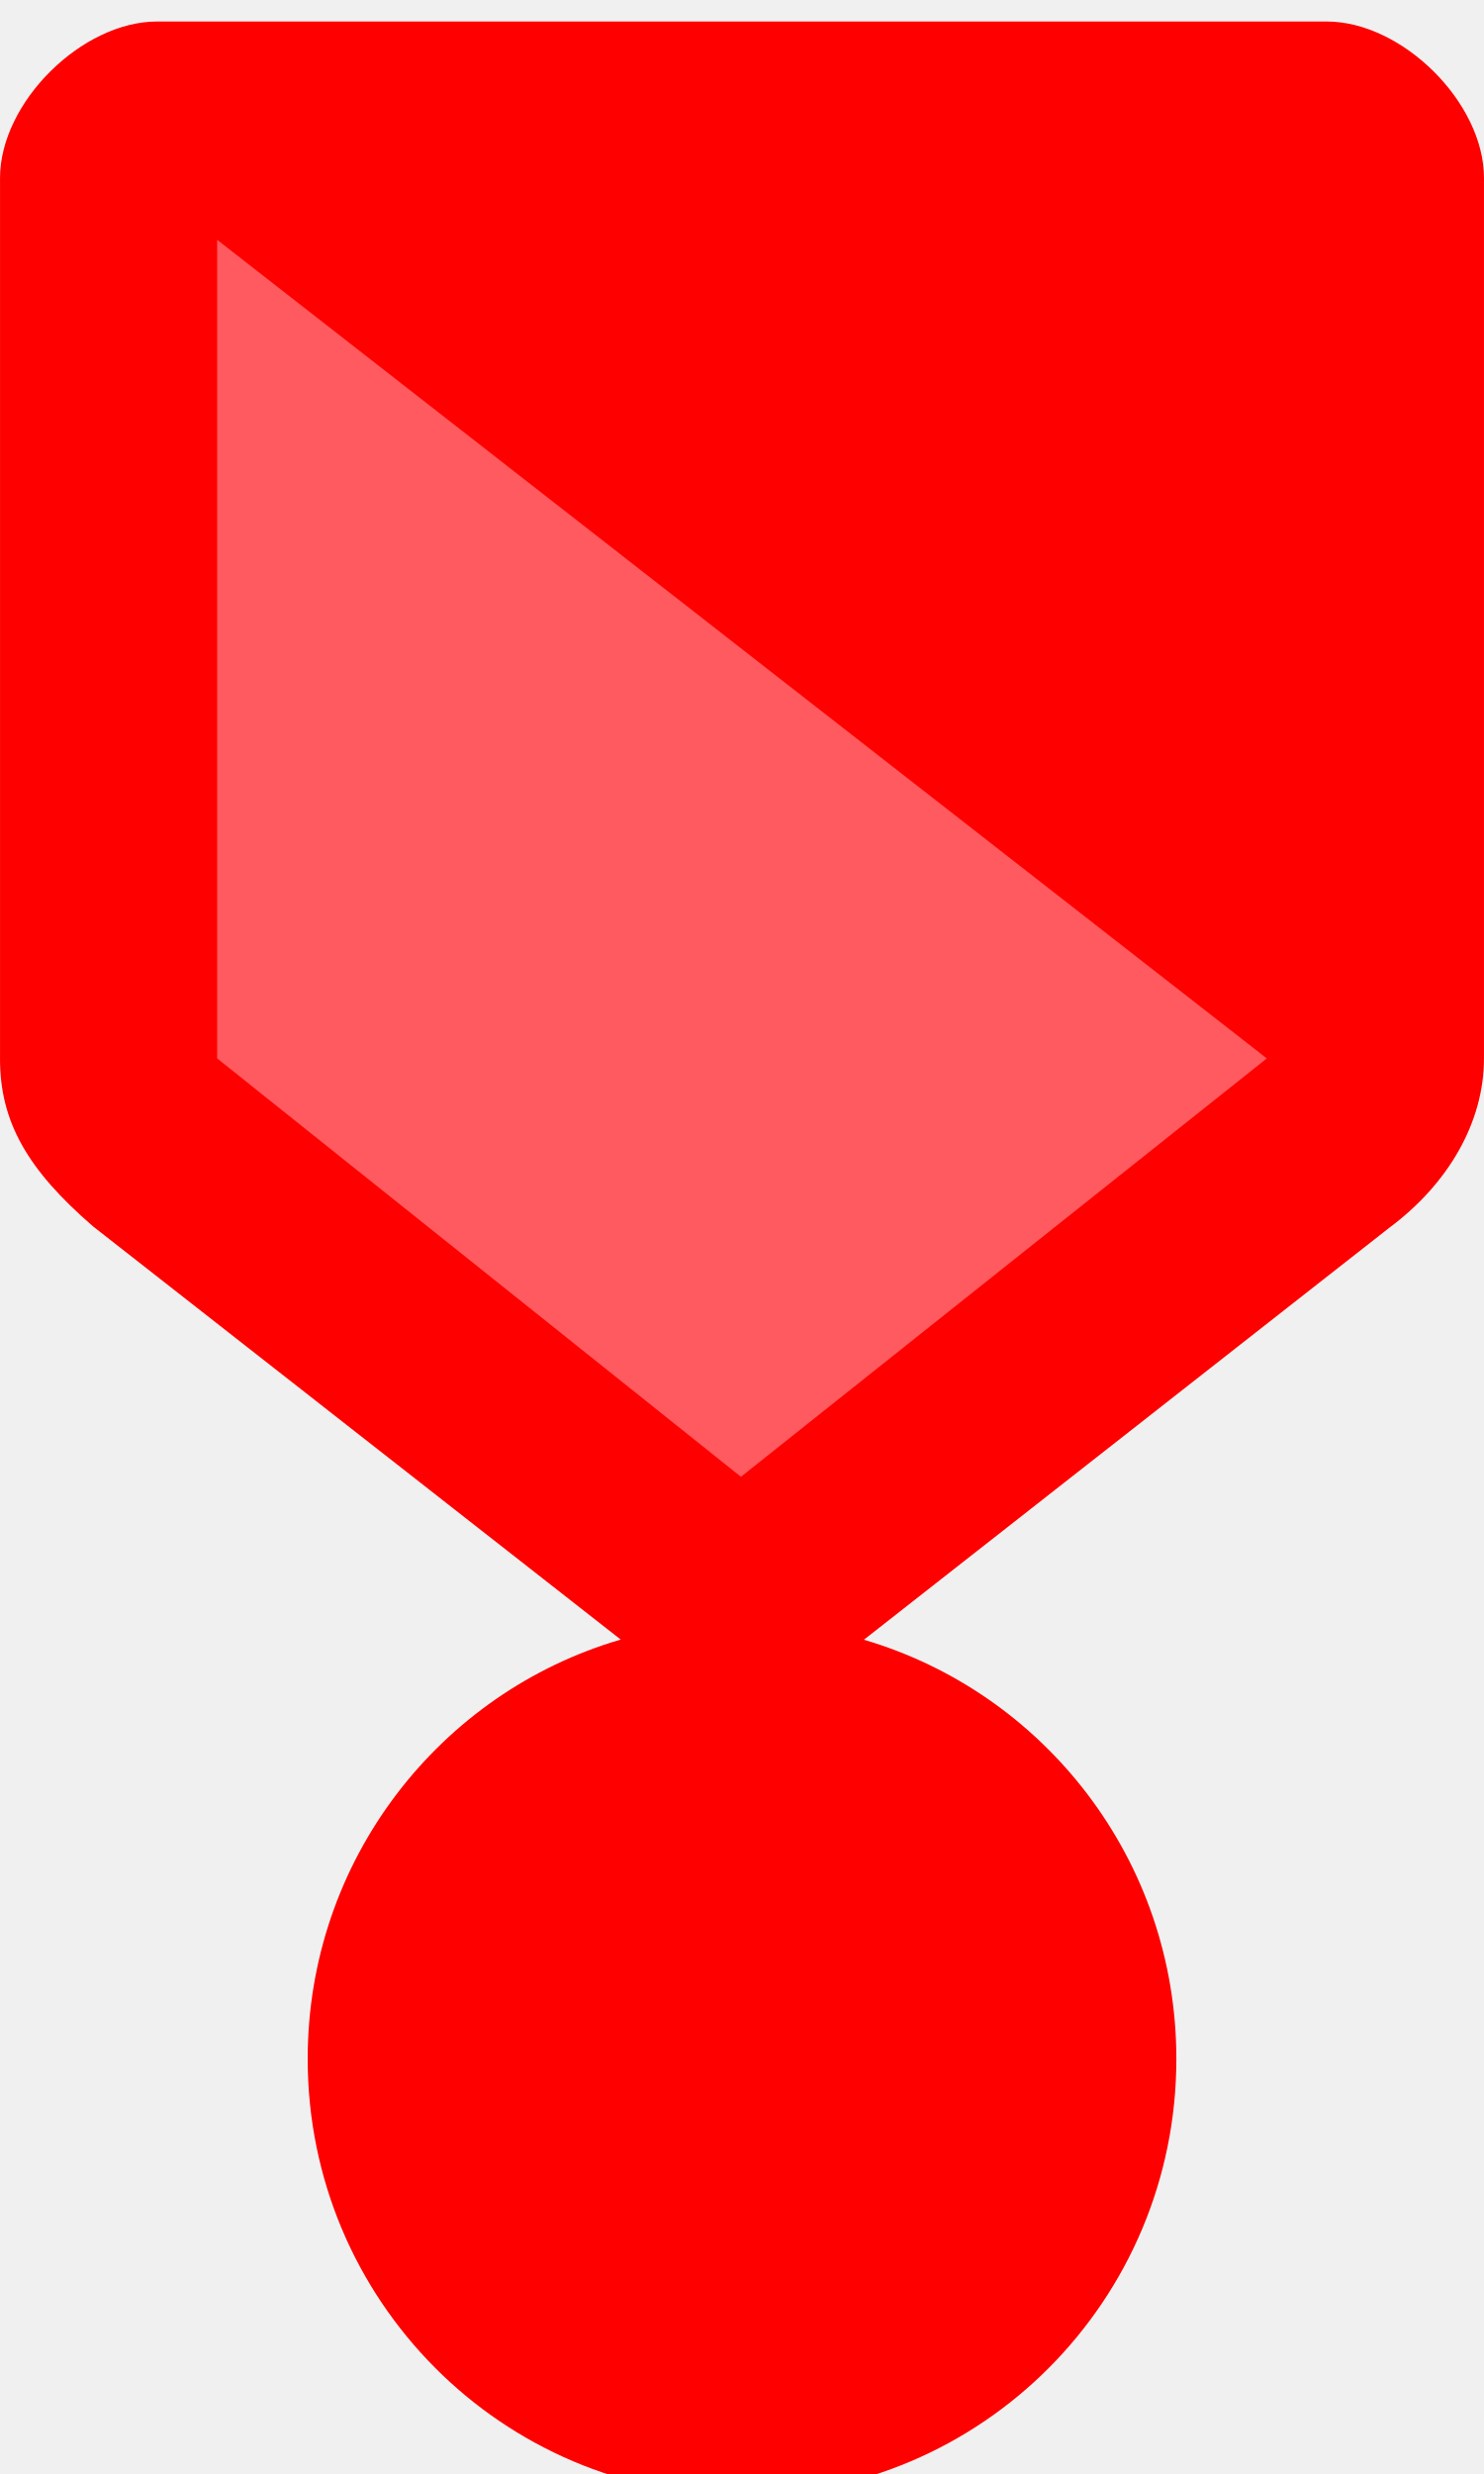
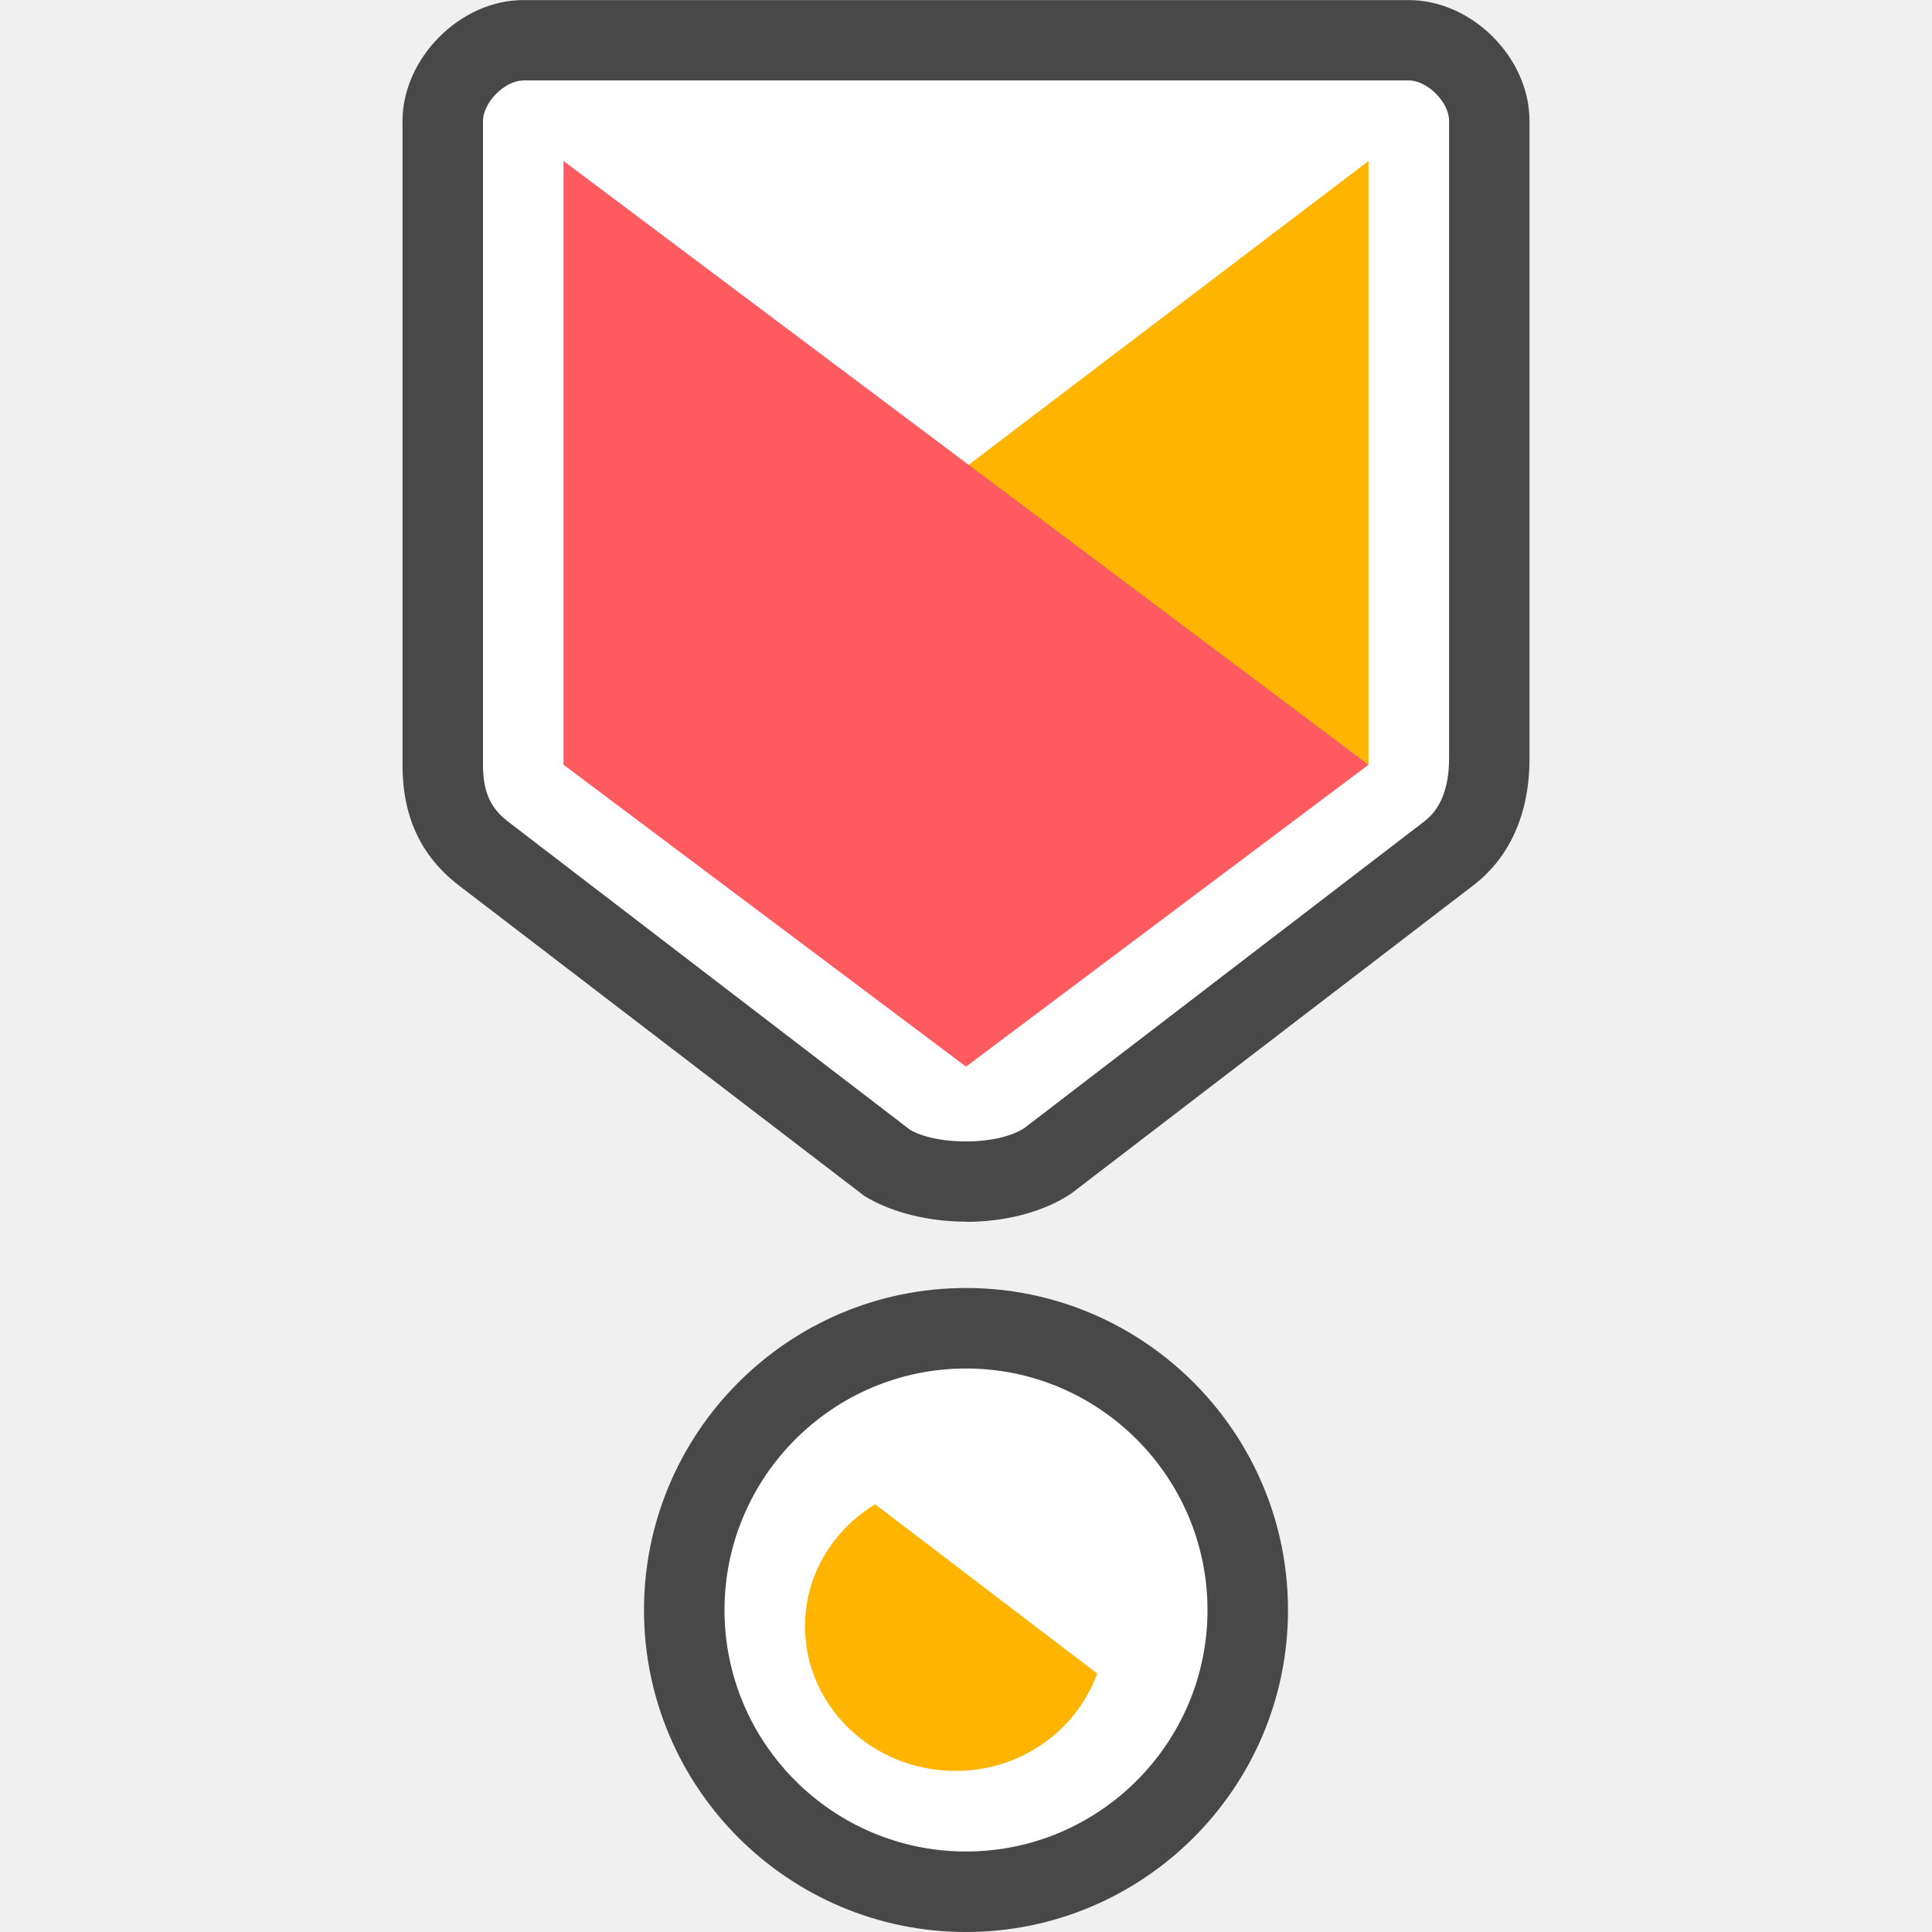
- <svg xmlns="http://www.w3.org/2000/svg" viewBox="0 0 69 115">
-   <path d="m68.998 49.22c-.002 2.936-1.646 5.802-4.397 7.847l-24.434 19.154c8.394 2.462 14.529 10.252 14.529 19.484 0 11.207-9.042 20.294-20.195 20.294s-20.195-9.087-20.195-20.294c0-9.242 6.146-17.04 14.556-19.492l-24.524-19.197c-3.061-2.64-4.339-4.871-4.337-7.796v-40.945c.002-3.519 3.81-7.279 7.309-7.275h54.382c3.5.003 7.309 3.759 7.307 7.275-.002 4.02-.002 9.082 0 19.954v.863c.002 11.831.002 16.381 0 20.128" fill="red" />
-   <path d="m62.268 48.351c0 1.578-.954 3.261-2.693 4.566l-22.487 17.85c-1.553 1.229-3.59 1.231-5.138 0l-22.494-17.823c-2.043-1.788-2.725-2.995-2.725-4.592v-37.206c0-1.405 1.981-3.384 3.364-3.382h48.807c1.387.002 3.366 1.979 3.366 3.382-.002 3.653-.002 8.253 0 18.133v.785c.002 10.747.002 14.882 0 18.287m3.366-18.288v-.783c-.002-9.878-.002-14.48 0-18.131.002-3.277-3.489-6.763-6.73-6.766h-48.807c-3.24-.003-6.73 3.487-6.732 6.765v37.206c-.002 2.706 1.166 4.769 3.945 7.196l22.553 17.874c2.77 2.202 6.533 2.2 9.31-.002l22.455-17.822c2.504-1.884 4.004-4.531 4.005-7.247.002-3.406.002-7.539 0-18.29m-31.134 79.172c-7.435 0-13.463-6.058-13.463-13.529 0-7.472 6.028-13.529 13.463-13.529s13.463 6.058 13.463 13.529c0 7.472-6.028 13.529-13.463 13.529m0-30.441c-9.295 0-16.829 7.571-16.829 16.912 0 9.34 7.534 16.912 16.829 16.912s16.829-7.571 16.829-16.912c0-9.34-7.534-16.912-16.829-16.912" fill="red" />
-   <path d="m10.394 49.44 48.509-38.293v38.051l-24.453 19.244zm34.067 50.022c-1.483 4.11-5.305 7.054-9.83 7.054-5.806 0-10.512-4.825-10.512-10.773 0-3.683 1.809-6.927 4.561-8.87z" fill="red" />
-   <path d="m34.451 68.647-24.354-19.448v-38.052l48.805 38.052z" fill="#ff5a5f" />
+ <svg viewBox="0 0 14 24" role="presentation" aria-hidden="true" focusable="false" style="height: 1em; width: 1em; display: block; fill: currentcolor;">
+   <path d="m10.5 20.001c0 1.933-1.567 3.499-3.5 3.499s-3.5-1.567-3.5-3.499c0-1.933 1.567-3.501 3.5-3.501s3.5 1.568 3.5 3.501m-9.995-18.588-.005 8.138c0 .458.217.89.589 1.171l5.077 3.832c.487.368 1.168.368 1.656.001l5.081-3.827c.372-.279.59-.711.591-1.168.001-1.752.004-6.211.005-8.14 0-.504-.42-.913-.939-.913l-11.116-.007c-.518-.001-.938.408-.939.913" fill="#fff" />
+   <path d="m12 9.5-5-3.701 5-3.799zm-6.129 9.187c-.522.318-.871.876-.871 1.514 0 .994.837 1.798 1.87 1.798.818 0 1.504-.507 1.759-1.21z" fill="#ffb400" />
+   <path d="m12 9.5-5 3.75-5-3.75v-7.5z" fill="#ff5a5f" />
+   <path d="m7 24c-2.206 0-4-1.794-4-3.999 0-2.206 1.794-4.001 4-4.001s4 1.795 4 4.001c0 2.205-1.794 3.999-4 3.999zm0-7c-1.654 0-3 1.347-3 3.001 0 1.653 1.346 2.999 3 2.999s3-1.346 3-2.999c0-1.654-1.346-3.001-3-3.001zm.004-1.824c-.456 0-.912-.106-1.262-.316l-5.046-3.864c-.47-.364-.696-.853-.696-1.495v-8c.001-.373.168-.753.458-1.043.29-.291.669-.457 1.041-.457h.002 10.999c.785 0 1.5.715 1.5 1.5v7.928c-.001.676-.242 1.218-.695 1.567l-5.001 3.833c-.351.233-.825.349-1.3.349zm-5.506-14.176c-.104 0-.232.062-.333.164-.102.102-.165.231-.165.337v7.999c0 .331.089.534.307.703l4.997 3.831c.333.195 1.086.2 1.421-.021l4.972-3.812c.2-.154.303-.416.304-.775v-7.927c0-.229-.271-.5-.5-.5h-11-.001s0 0-.001 0z" fill="#484848" />
</svg>
